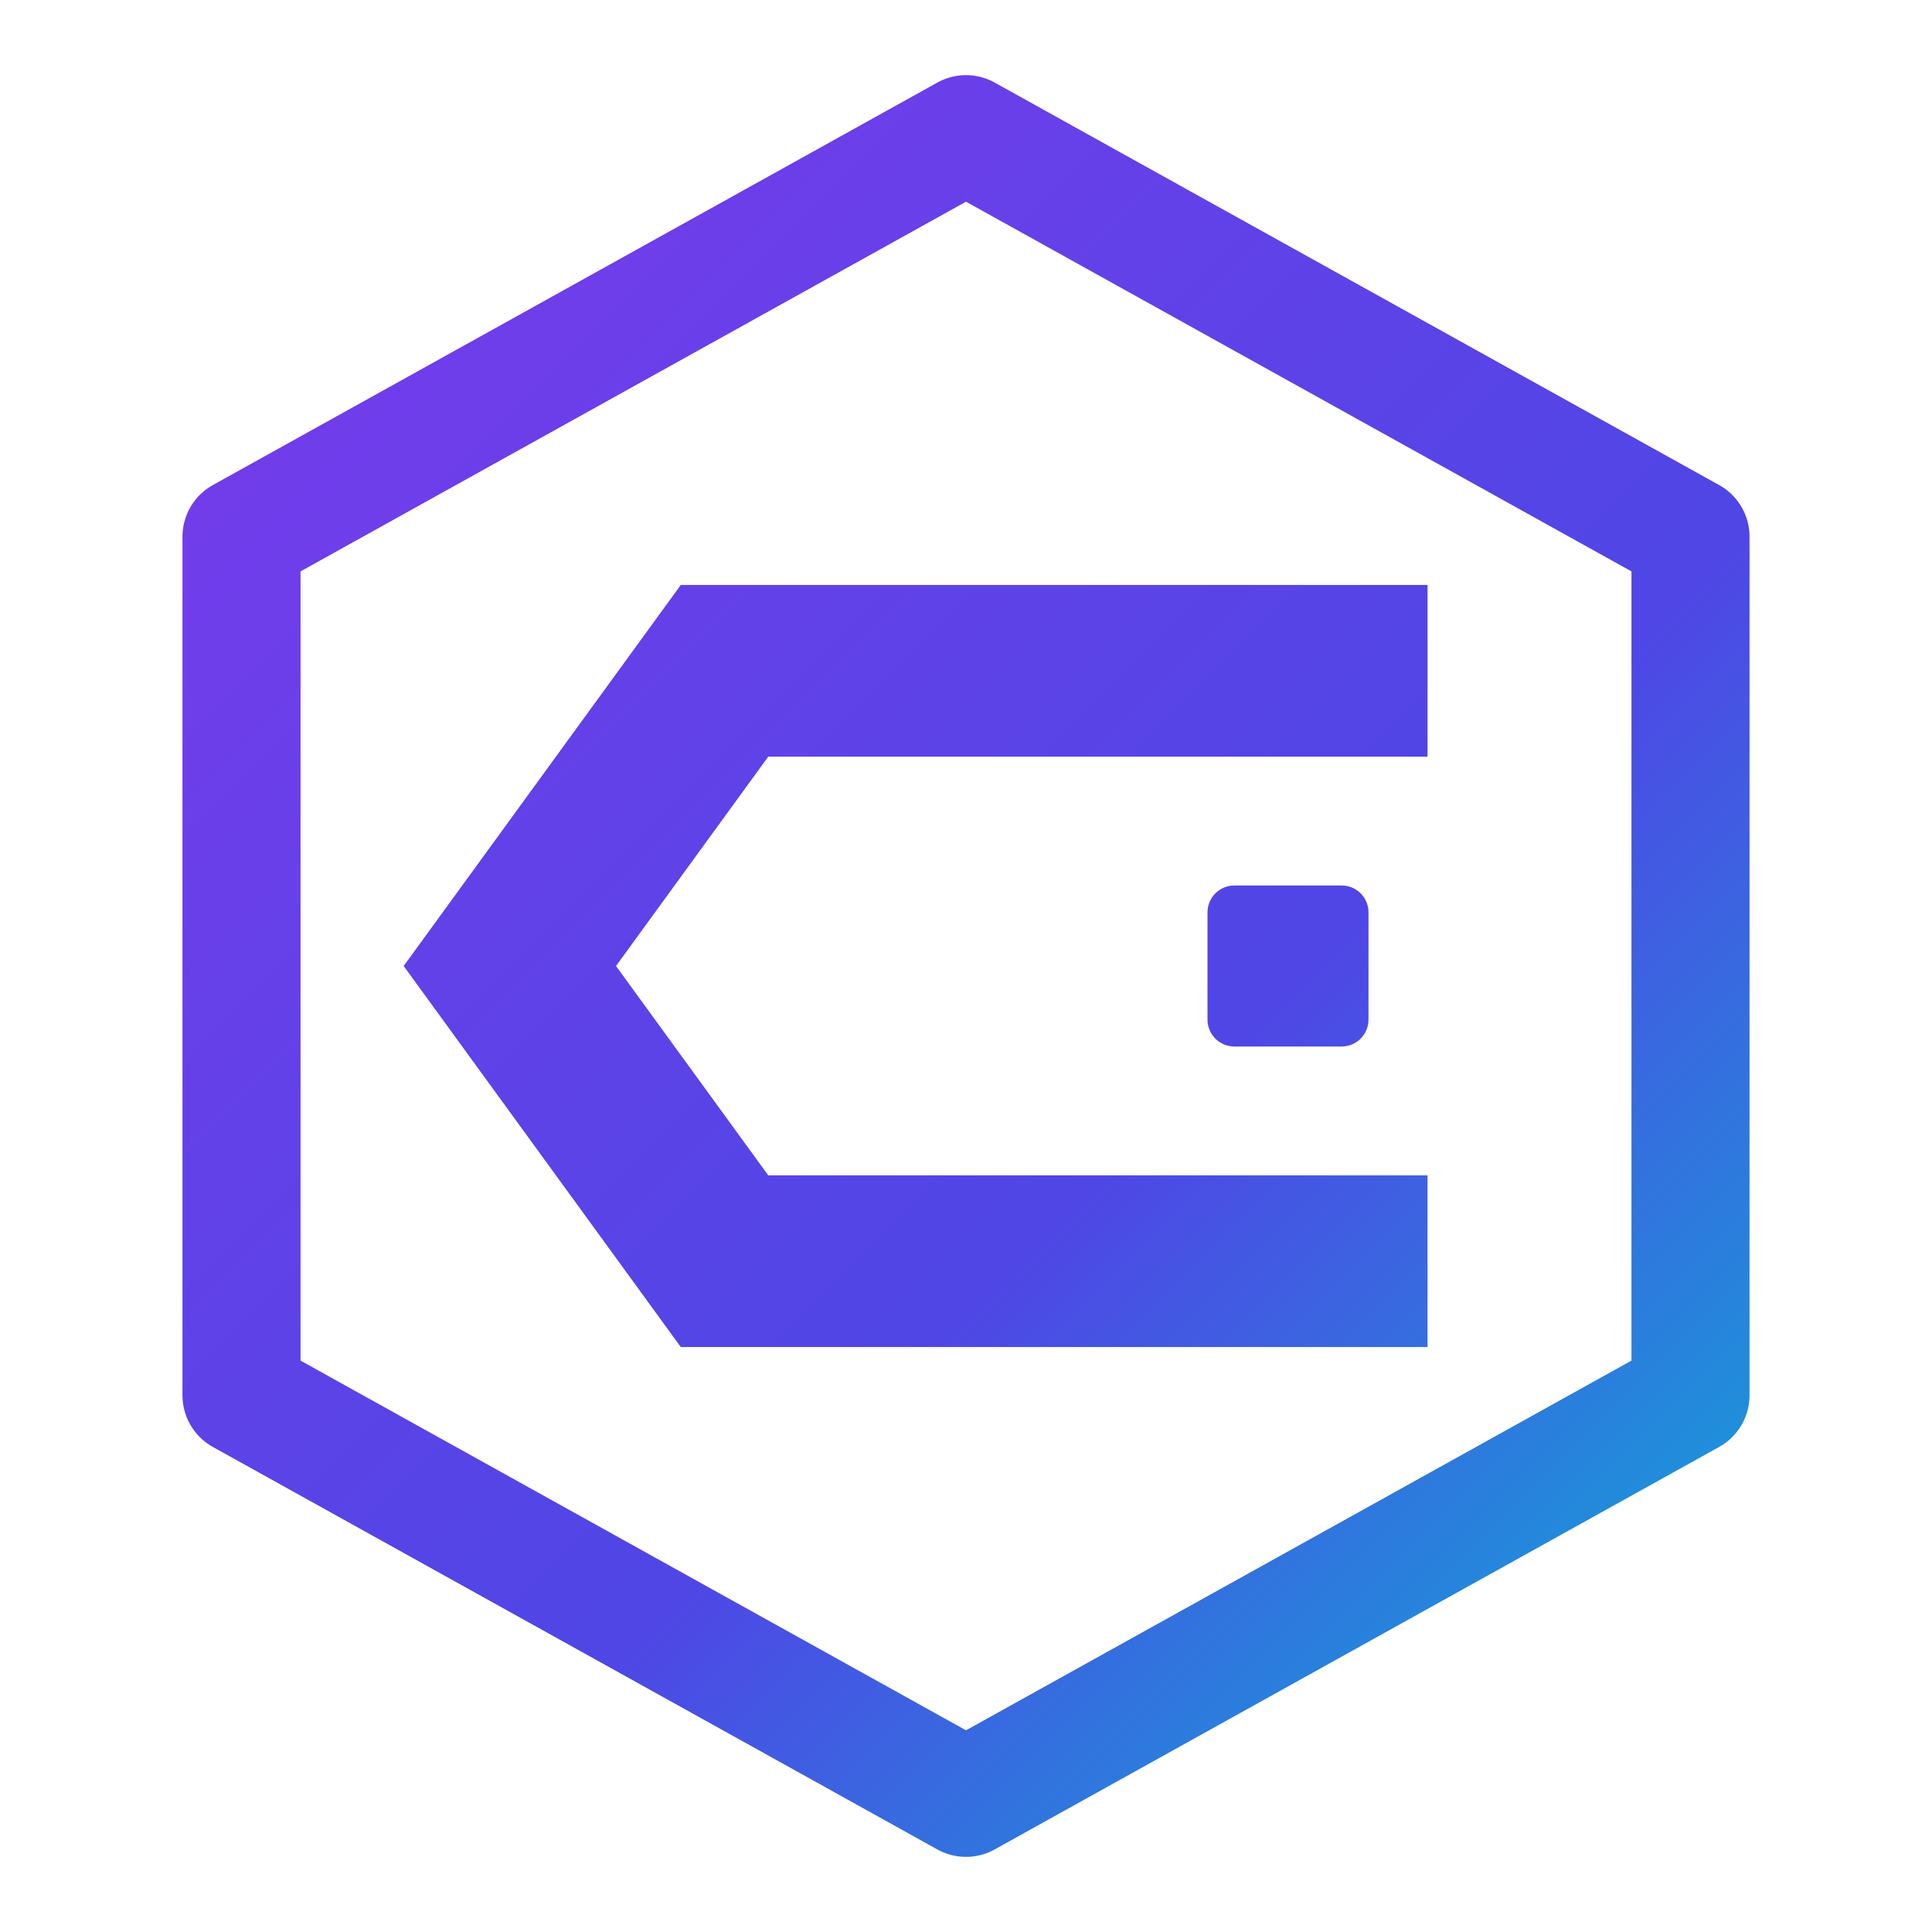
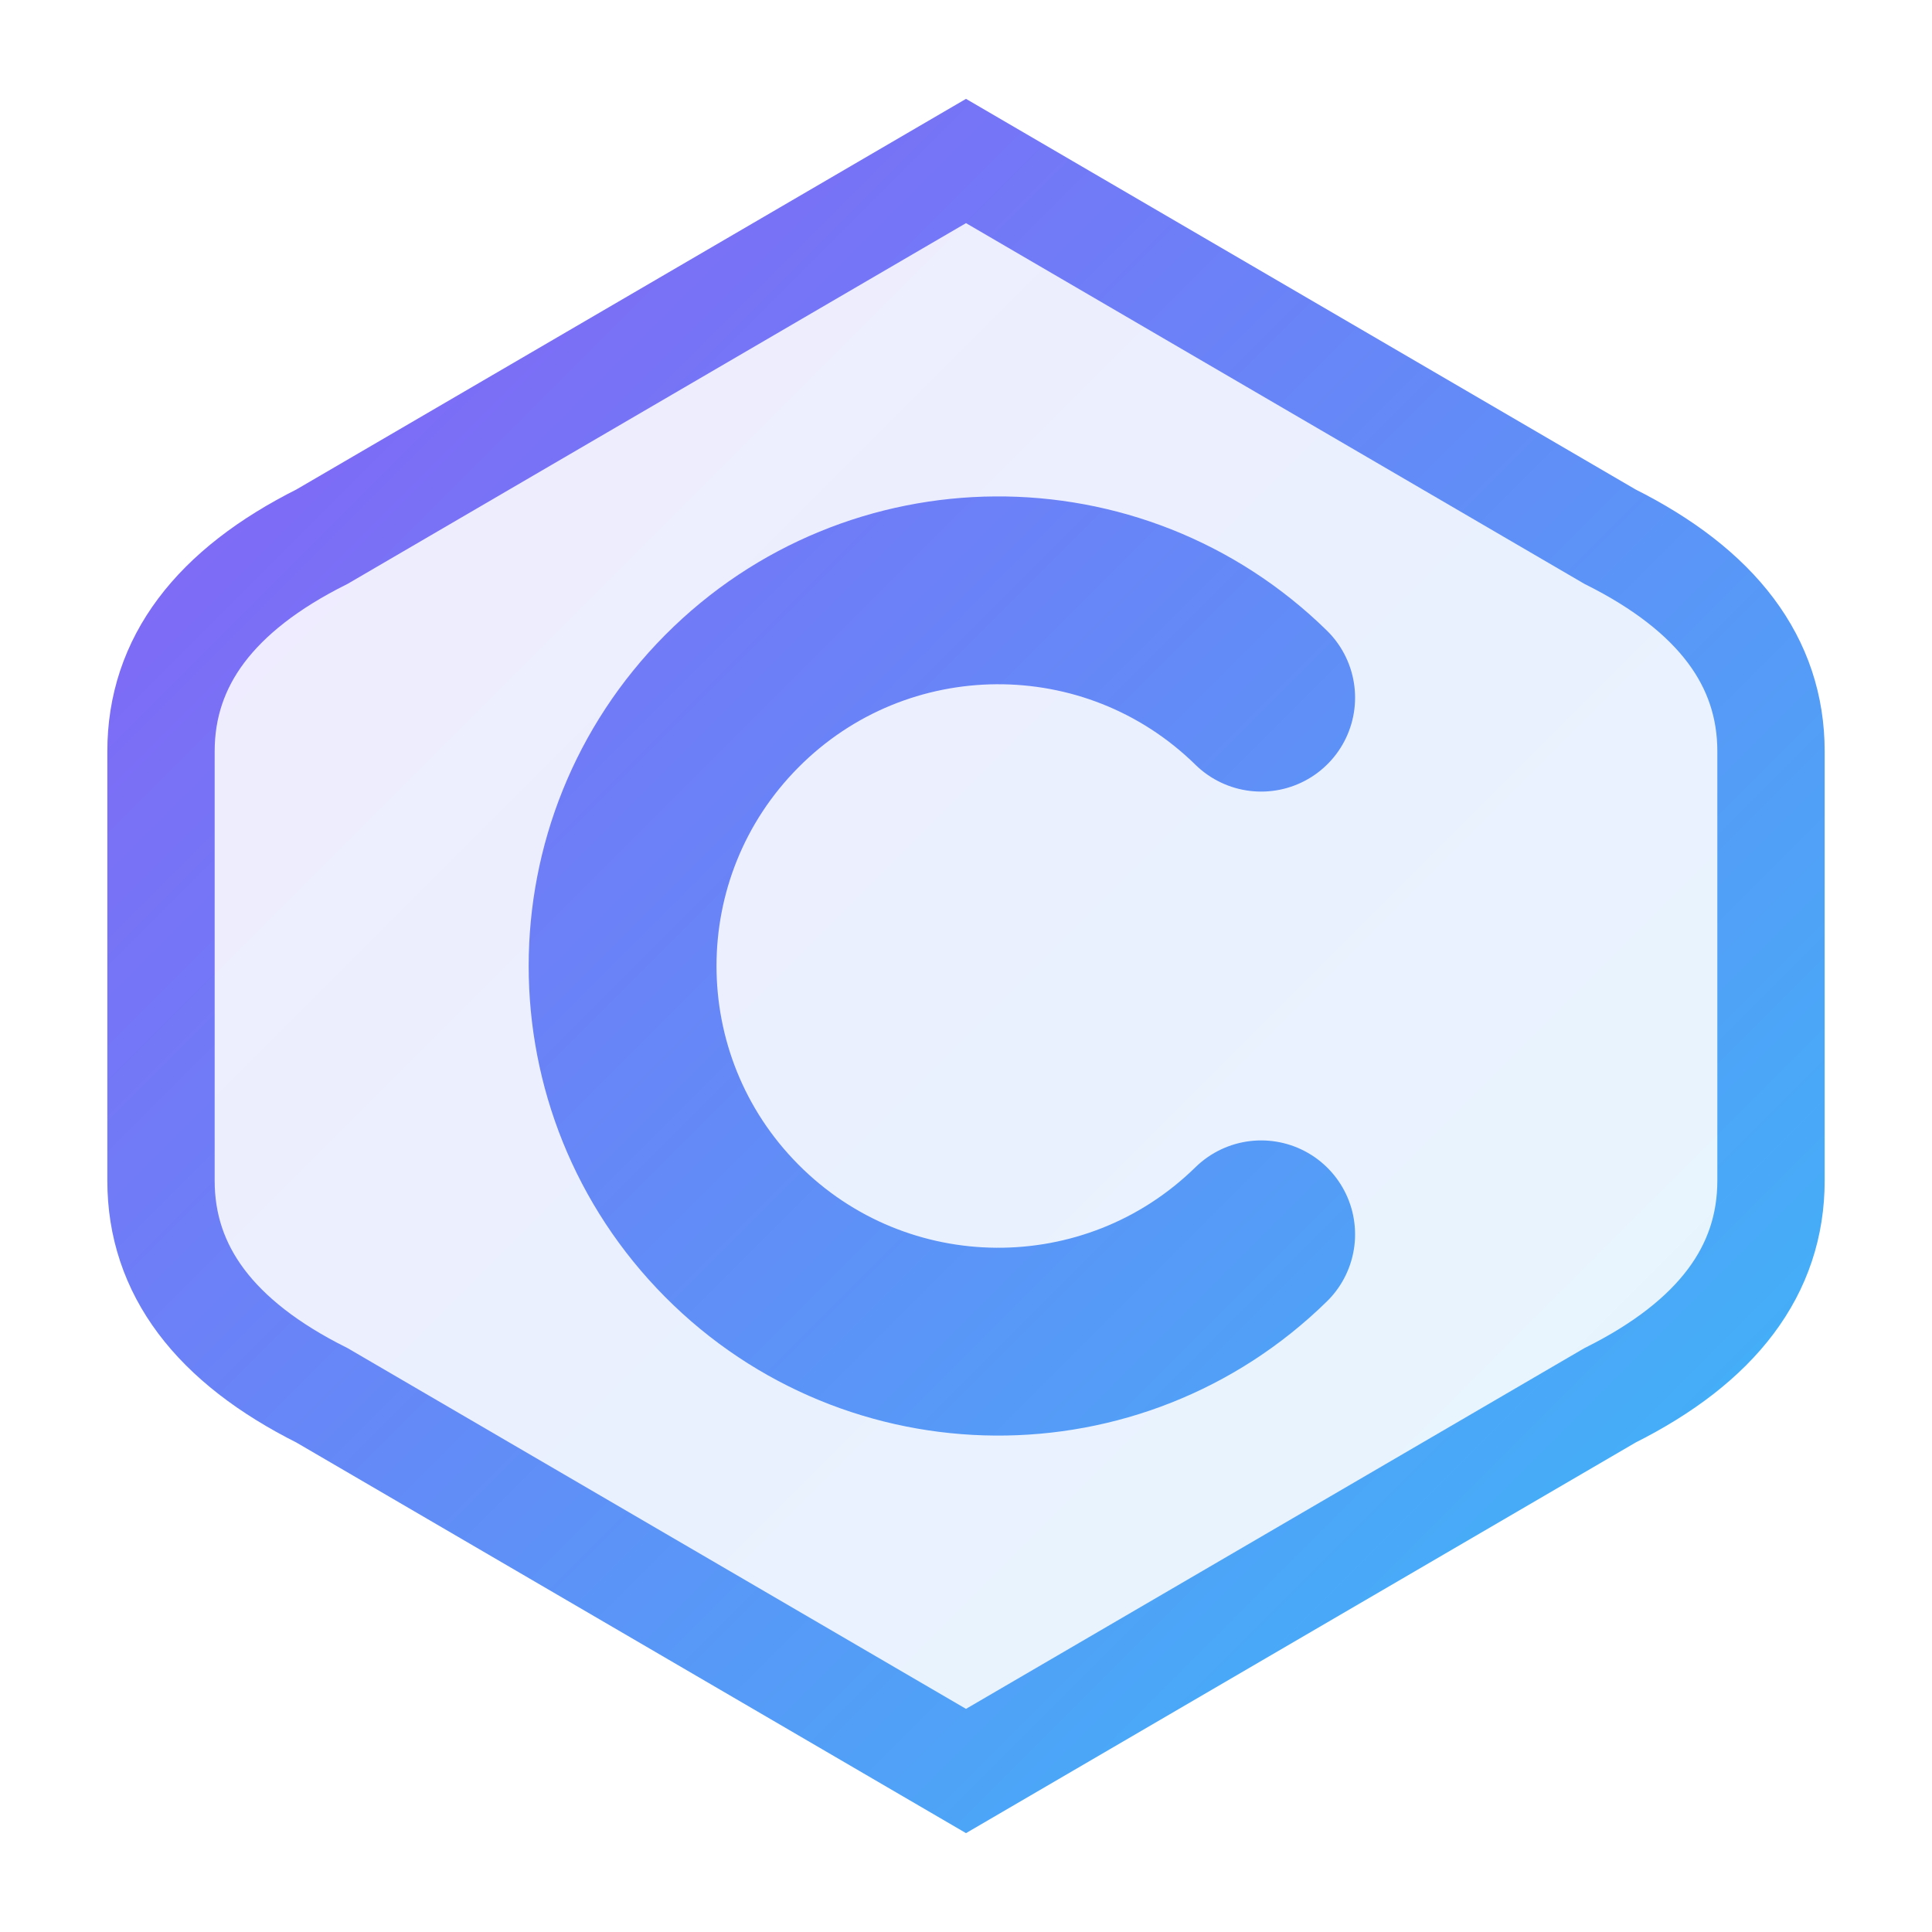
<svg xmlns="http://www.w3.org/2000/svg" viewBox="0 0 36 36" fill="none">
  <defs>
    <linearGradient id="g" x1="2" y1="2" x2="34" y2="34" gradientUnits="userSpaceOnUse">
-       <stop offset="0%" stop-color="#7c3aed" />
-       <stop offset="60%" stop-color="#4f46e5" />
-       <stop offset="100%" stop-color="#06b6d4" />
+       <stop offset="0%" stop-color="#8b5cf6" />
+       <stop offset="100%" stop-color="#38bdf8" />
    </linearGradient>
  </defs>
-   <path d="M18 2.5 L31.5 10 L31.5 26 L18 33.5 L4.5 26 L4.5 10 Z" stroke="url(#g)" stroke-width="2.2" stroke-linejoin="round" fill="none" />
-   <path d="M25 12.5 L13.5 12.5 L9.5 18 L13.5 23.5 L25 23.5" stroke="url(#g)" stroke-width="3.2" stroke-linecap="square" stroke-linejoin="miter" fill="none" />
-   <rect x="22.5" y="16.5" width="3" height="3" rx="0.5" fill="url(#g)" />
+   <path d="M18 3 L30 10 Q33 11.5 33 14 L33 22 Q33 24.5 30 26 L18 33 L6 26 Q3 24.5 3 22 L3 14 Q3 11.5 6 10 Z" fill="url(#g)" opacity="0.13" />
+   <path d="M18 3 L30 10 Q33 11.5 33 14 L33 22 Q33 24.5 30 26 L18 33 L6 26 Q3 24.5 3 22 L3 14 Q3 11.5 6 10 Z" stroke="url(#g)" stroke-width="2" fill="none" />
+   <path d="M23.5 13 A7 7 0 1 0 23.5 23" stroke="url(#g)" stroke-width="3.5" stroke-linecap="round" fill="none" />
</svg>
